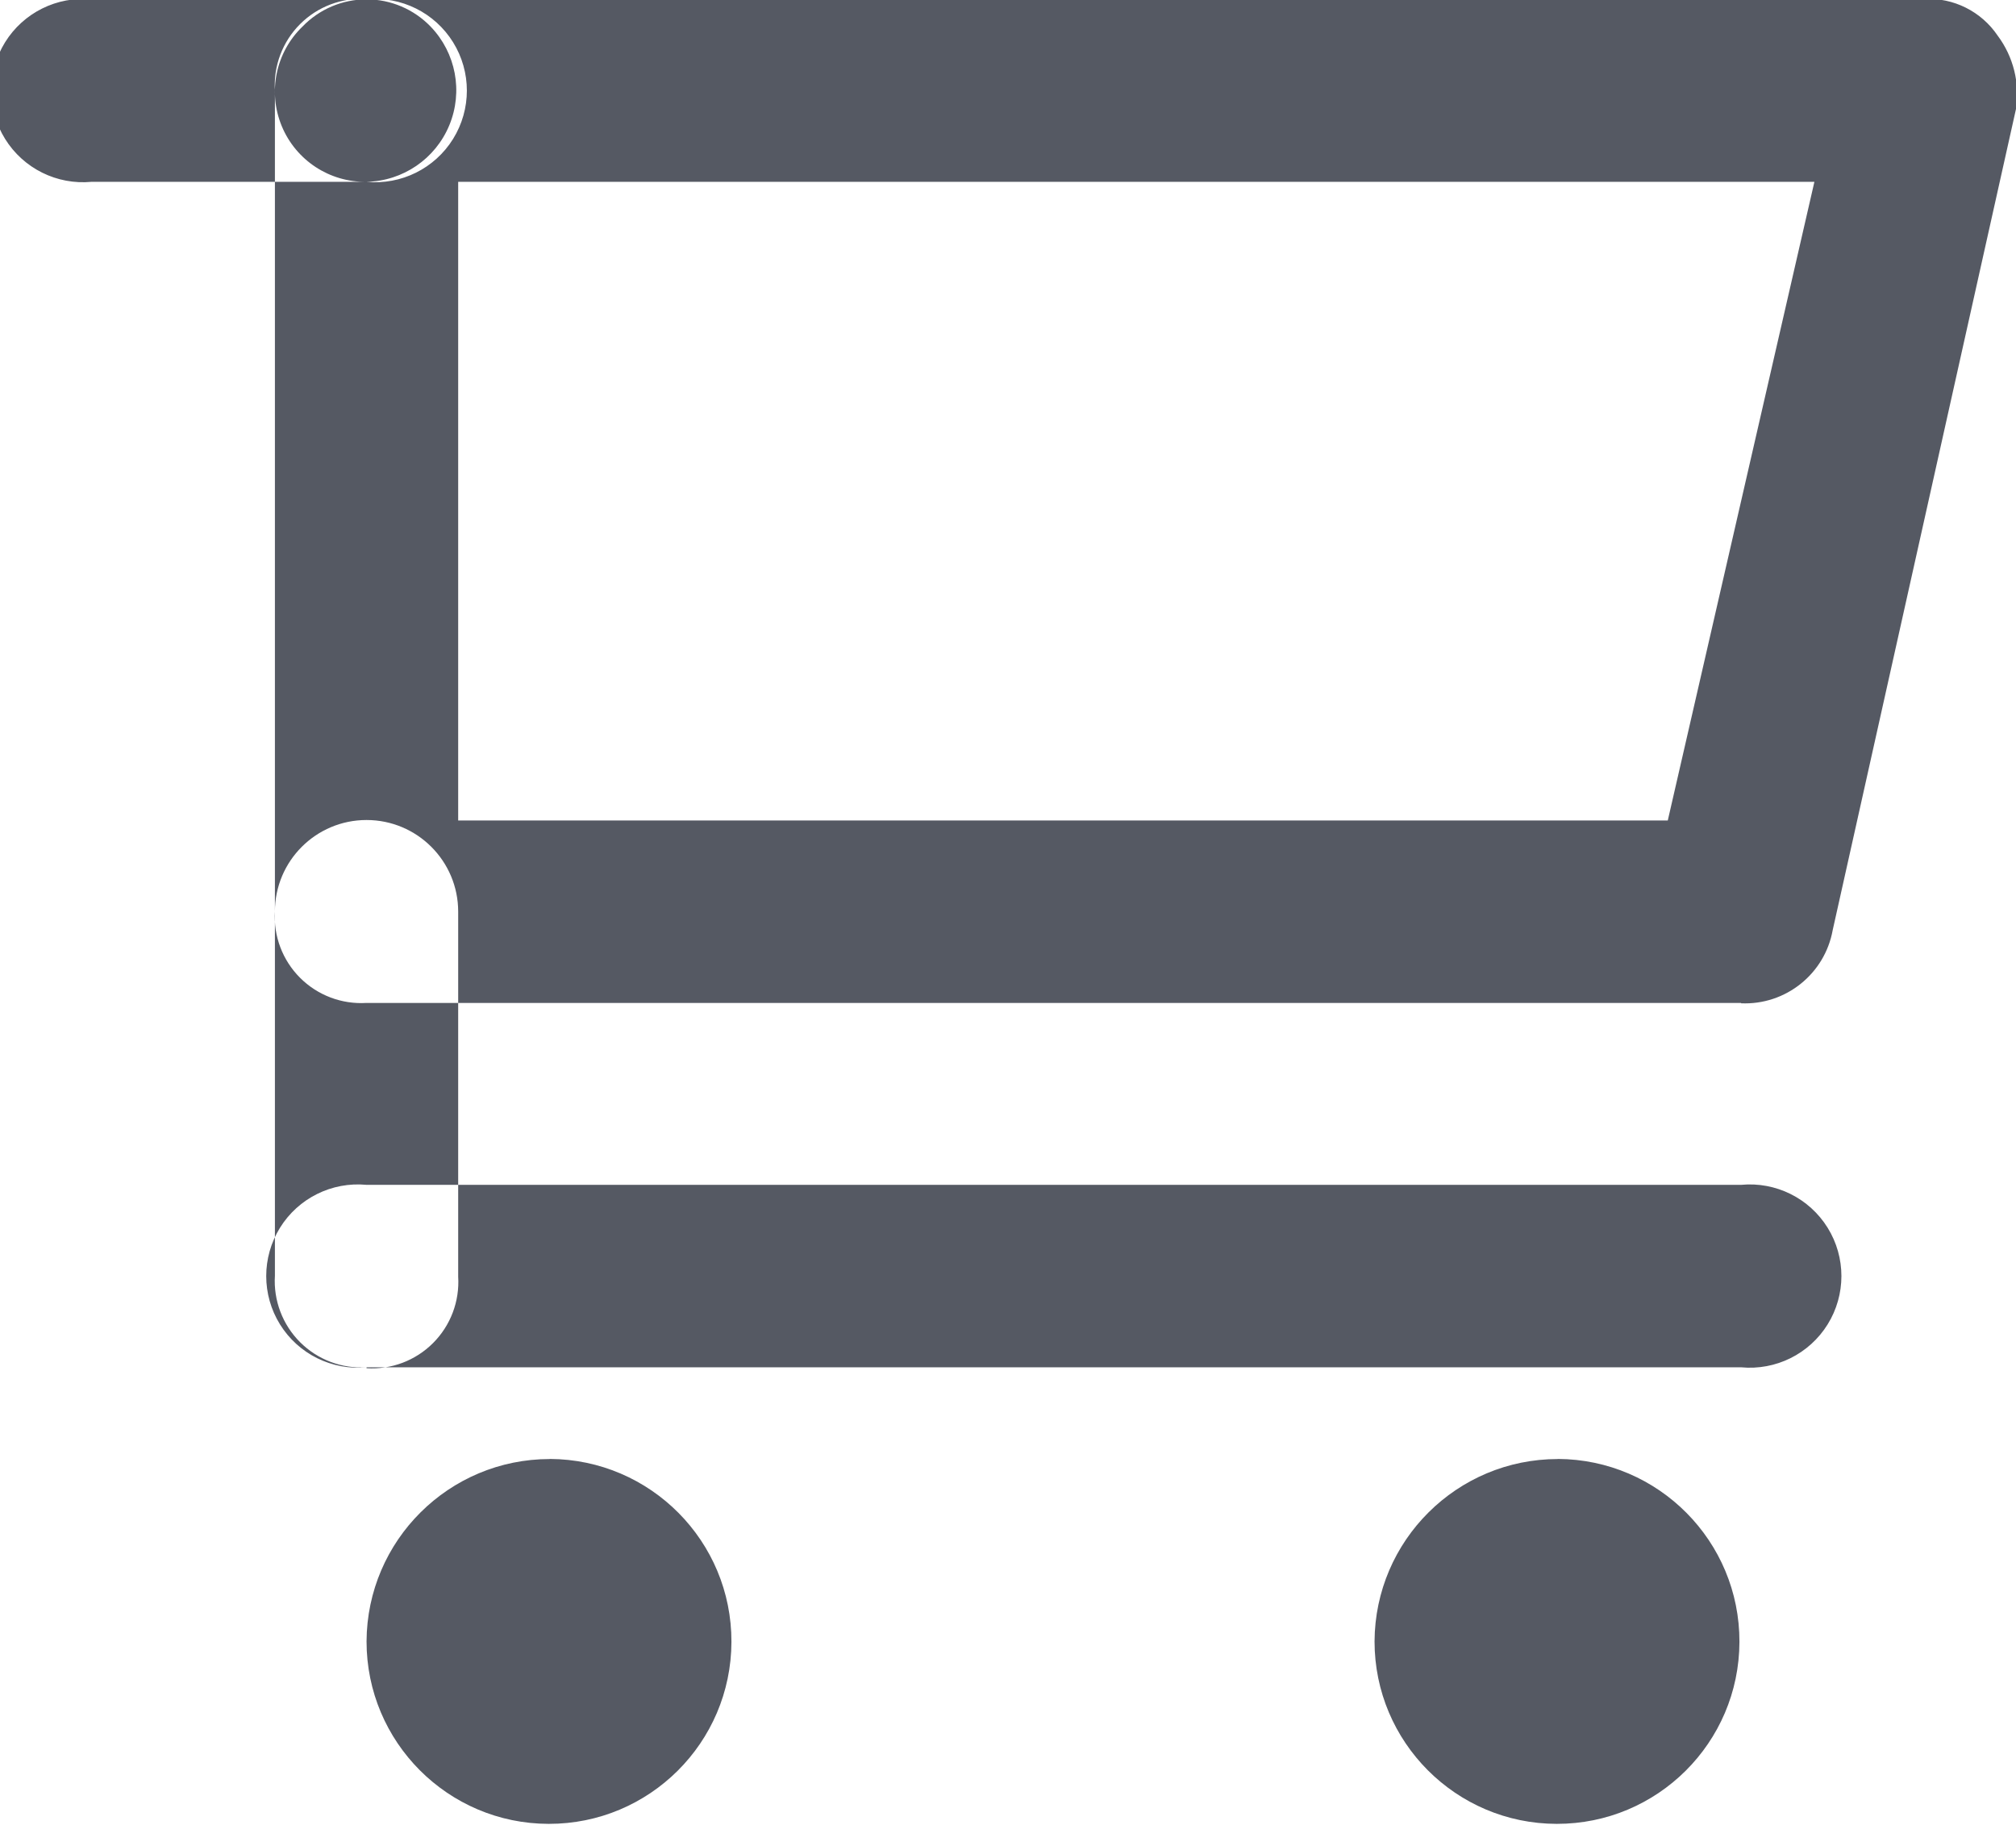
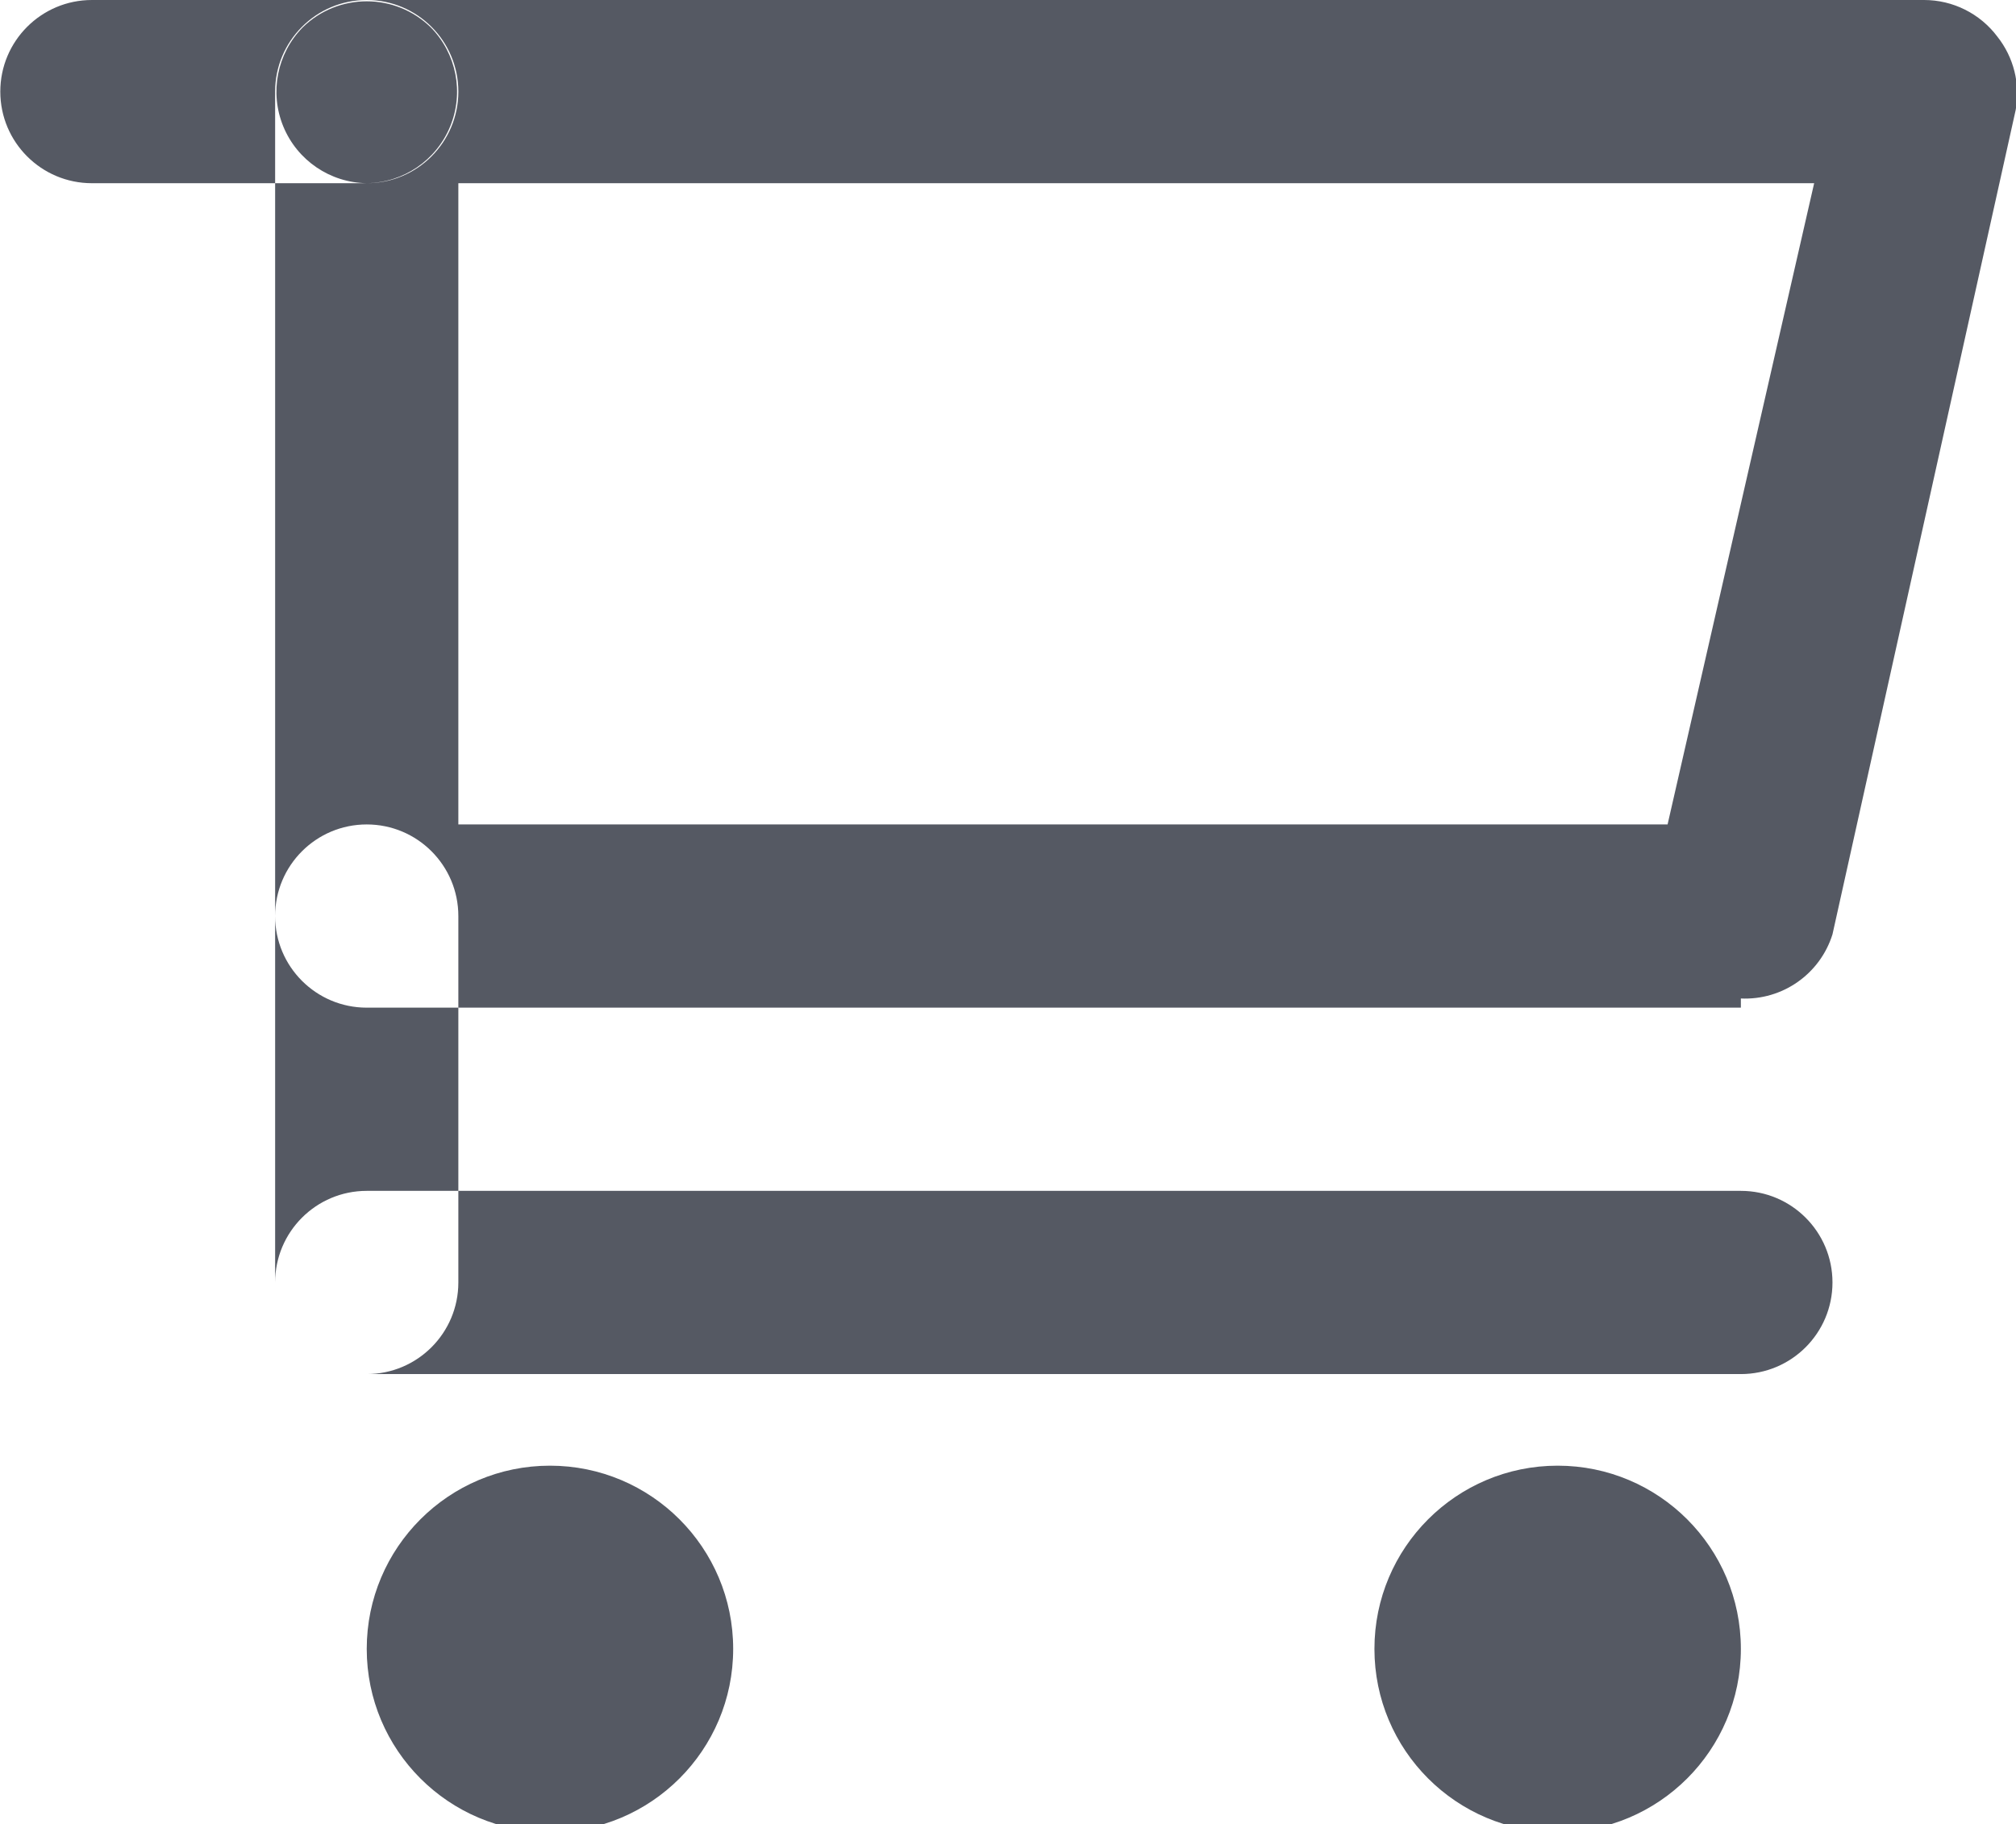
- <svg xmlns="http://www.w3.org/2000/svg" width="22" height="19.906" viewBox="0 0 22 19.906">
+ <svg xmlns="http://www.w3.org/2000/svg" width="22" height="19.9" viewBox="0 0 22 19.906">
  <defs>
    <style>
-       .cls-1 {
-         fill: #555963;
-         fill-rule: evenodd;
-       }
+       .cls-1 { fill: #555963; fill-rule: evenodd; }
    </style>
  </defs>
-   <path class="cls-1" d="M1453,67.038h-15a0.943,0.943,0,0,1-1-1V57.083a0.943,0.943,0,0,1,1-1h17a0.91,0.91,0,0,1,.8.4,1.068,1.068,0,0,1,.2.8l-2,8.959a0.973,0.973,0,0,1-1,.8h0Zm-14-1.991h13.2l1.6-6.969H1439v6.969h0Zm-1-6.969h-3a1,1,0,1,1,0-1.991h3a1,1,0,1,1,0,1.991h0Zm0,0a0.985,0.985,0,0,1-.7-1.693,0.971,0.971,0,0,1,1.4,0,1,1,0,0,1-.7,1.693h0Zm2,13.936a1.991,1.991,0,1,1-2,1.991A2,2,0,0,1,1440,72.015Zm11,0a1.991,1.991,0,1,1-2,1.991A2,2,0,0,1,1451,72.015Zm-13-1a0.943,0.943,0,0,1-1-1V66.042a1,1,0,0,1,2,0v3.982a0.943,0.943,0,0,1-1,1h0Zm15,0h-15a1,1,0,1,1,0-1.991h15a1,1,0,1,1,0,1.991h0Z" transform="translate(-1434 -56.094)" />
+   <path class="cls-1" d="M19 11H4a1 1 0 0 1-1-1V1a1 1 0 0 1 1-1h17a1 1 0 0 1 .8.4 1 1 0 0 1 .2.8l-2 9a1 1 0 0 1-1 .7zM5 9h13.2l1.6-7H5v7zM4 2H1a1 1 0 1 1 0-2h3a1 1 0 1 1 0 2zm0 0A1 1 0 0 1 3.3.3a1 1 0 0 1 1.4 0A1 1 0 0 1 4 2zm2 14a2 2 0 1 1-2 2 2 2 0 0 1 2-2zm11 0a2 2 0 1 1-2 2 2 2 0 0 1 2-2zM4 15a1 1 0 0 1-1-1v-4a1 1 0 0 1 2 0v4a1 1 0 0 1-1 1zm15 0H4a1 1 0 1 1 0-2h15a1 1 0 1 1 0 2z" />
</svg>
